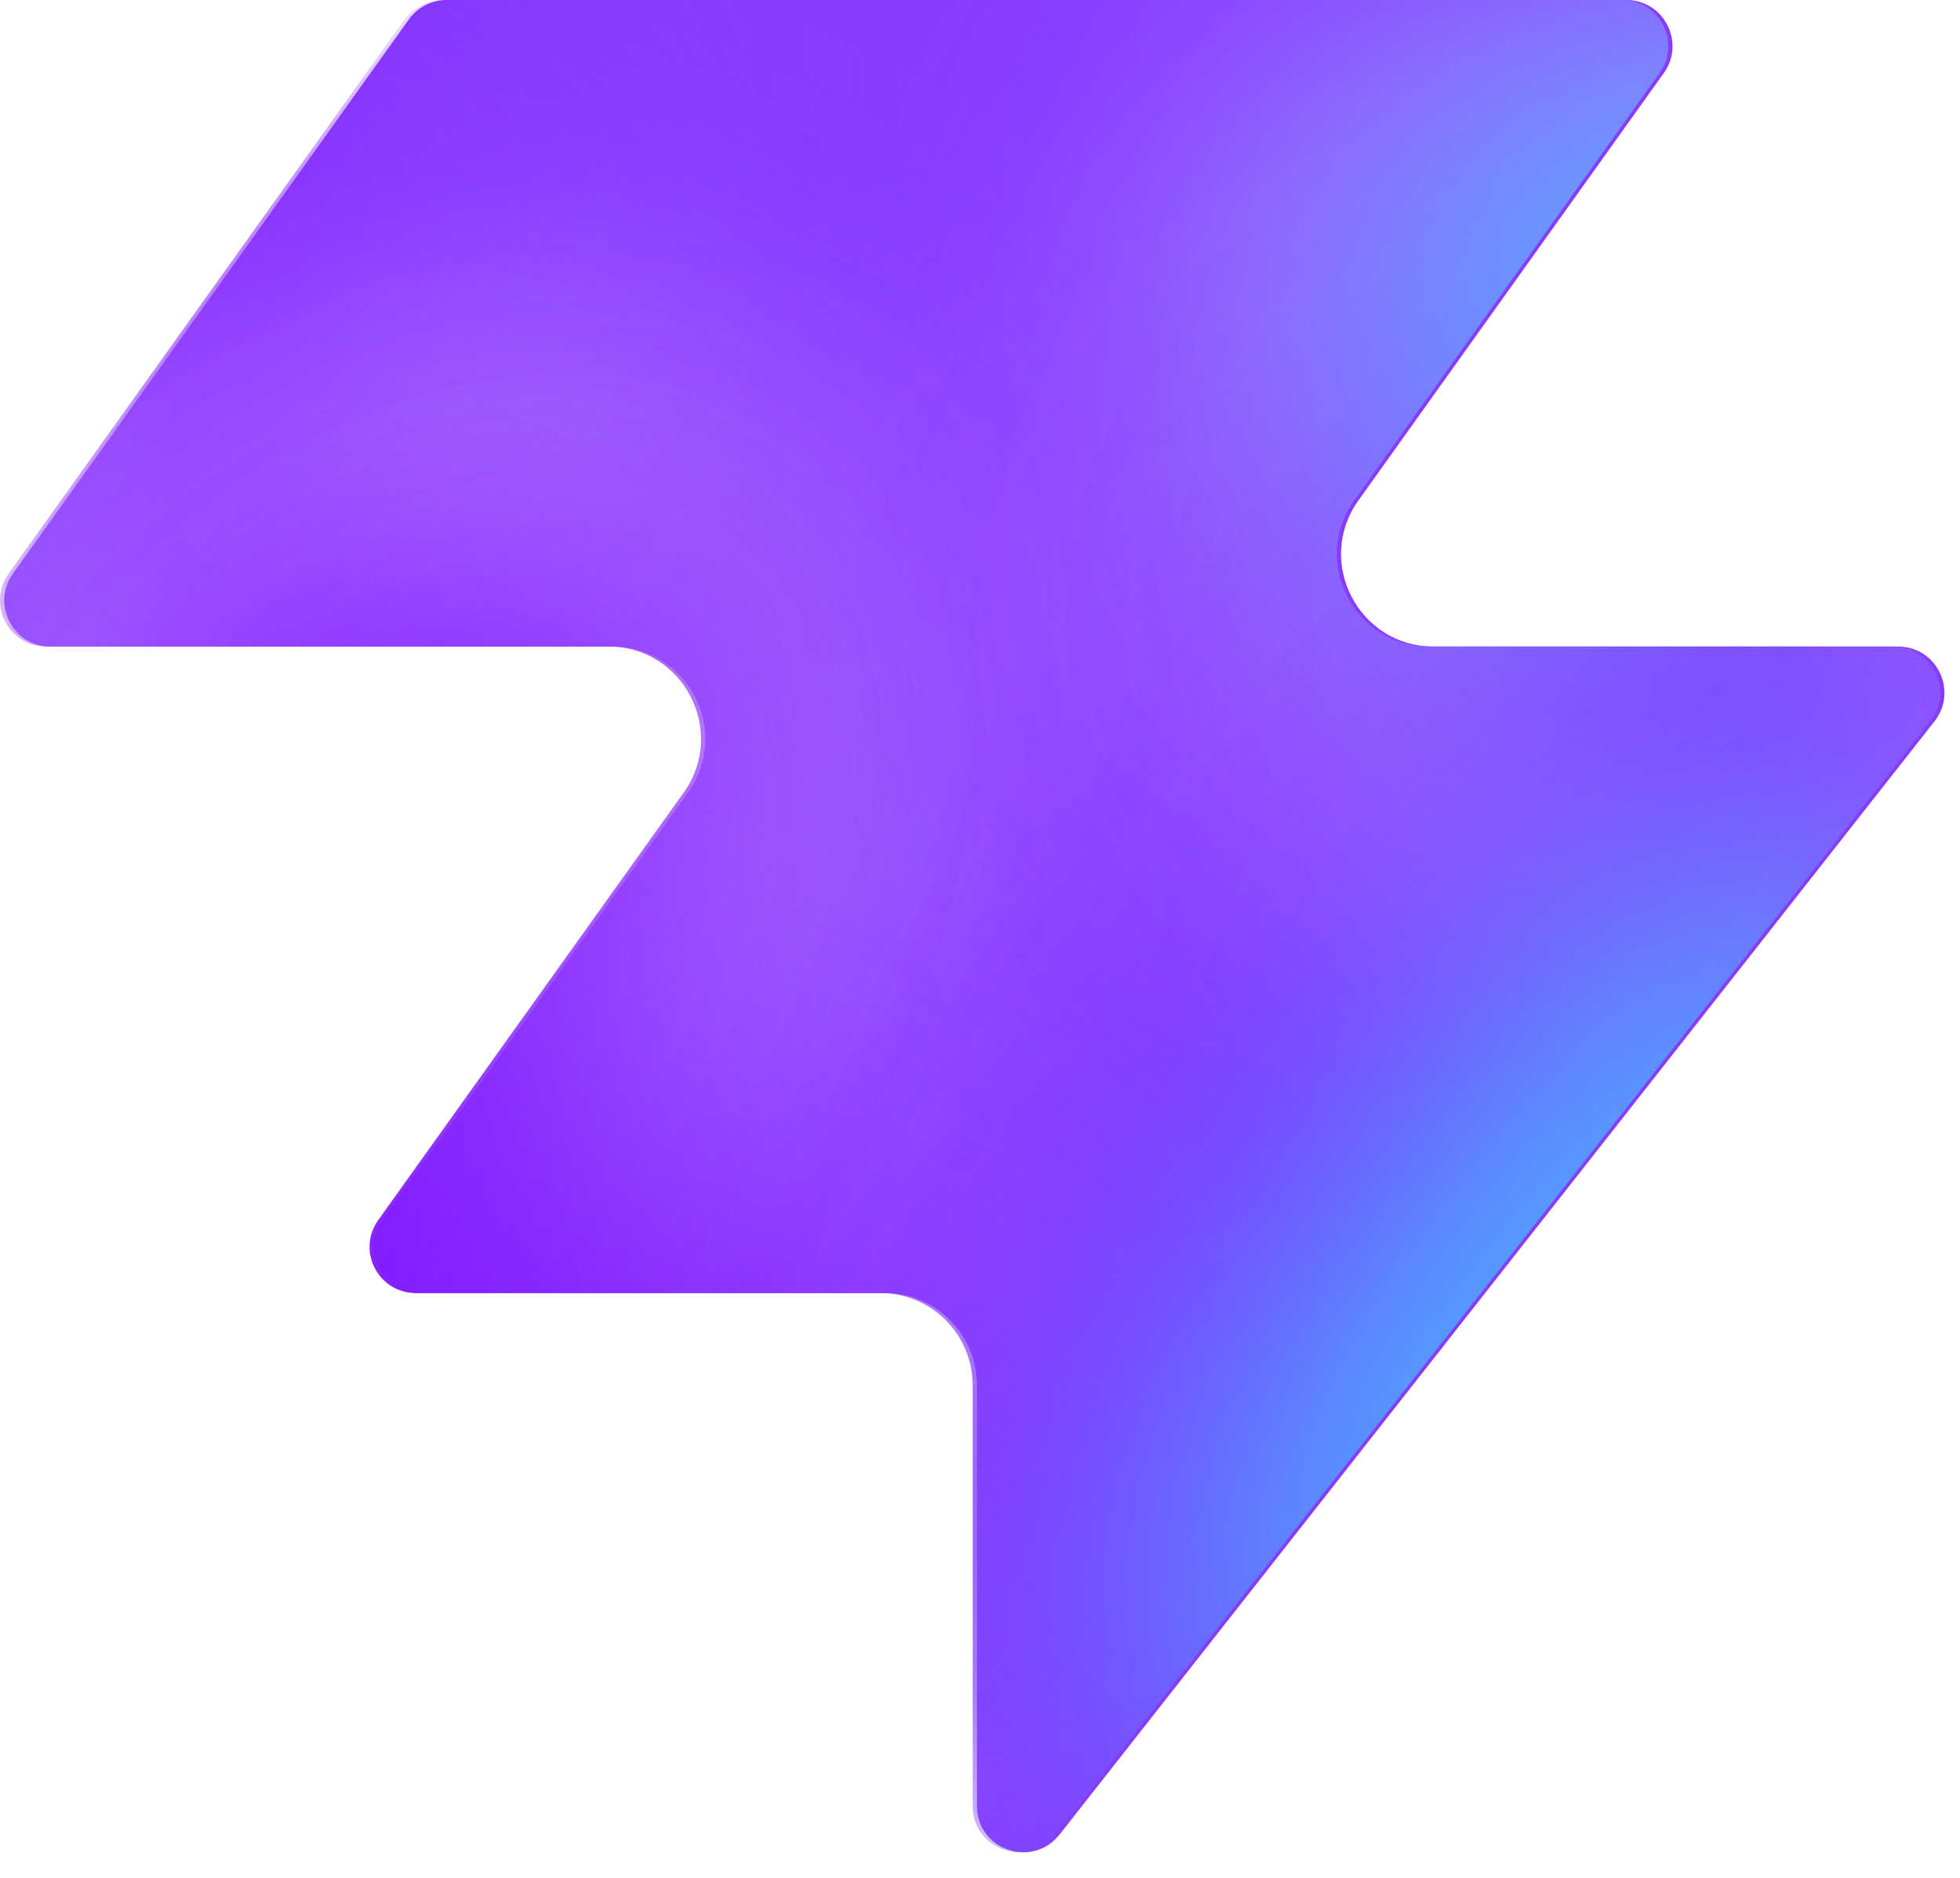
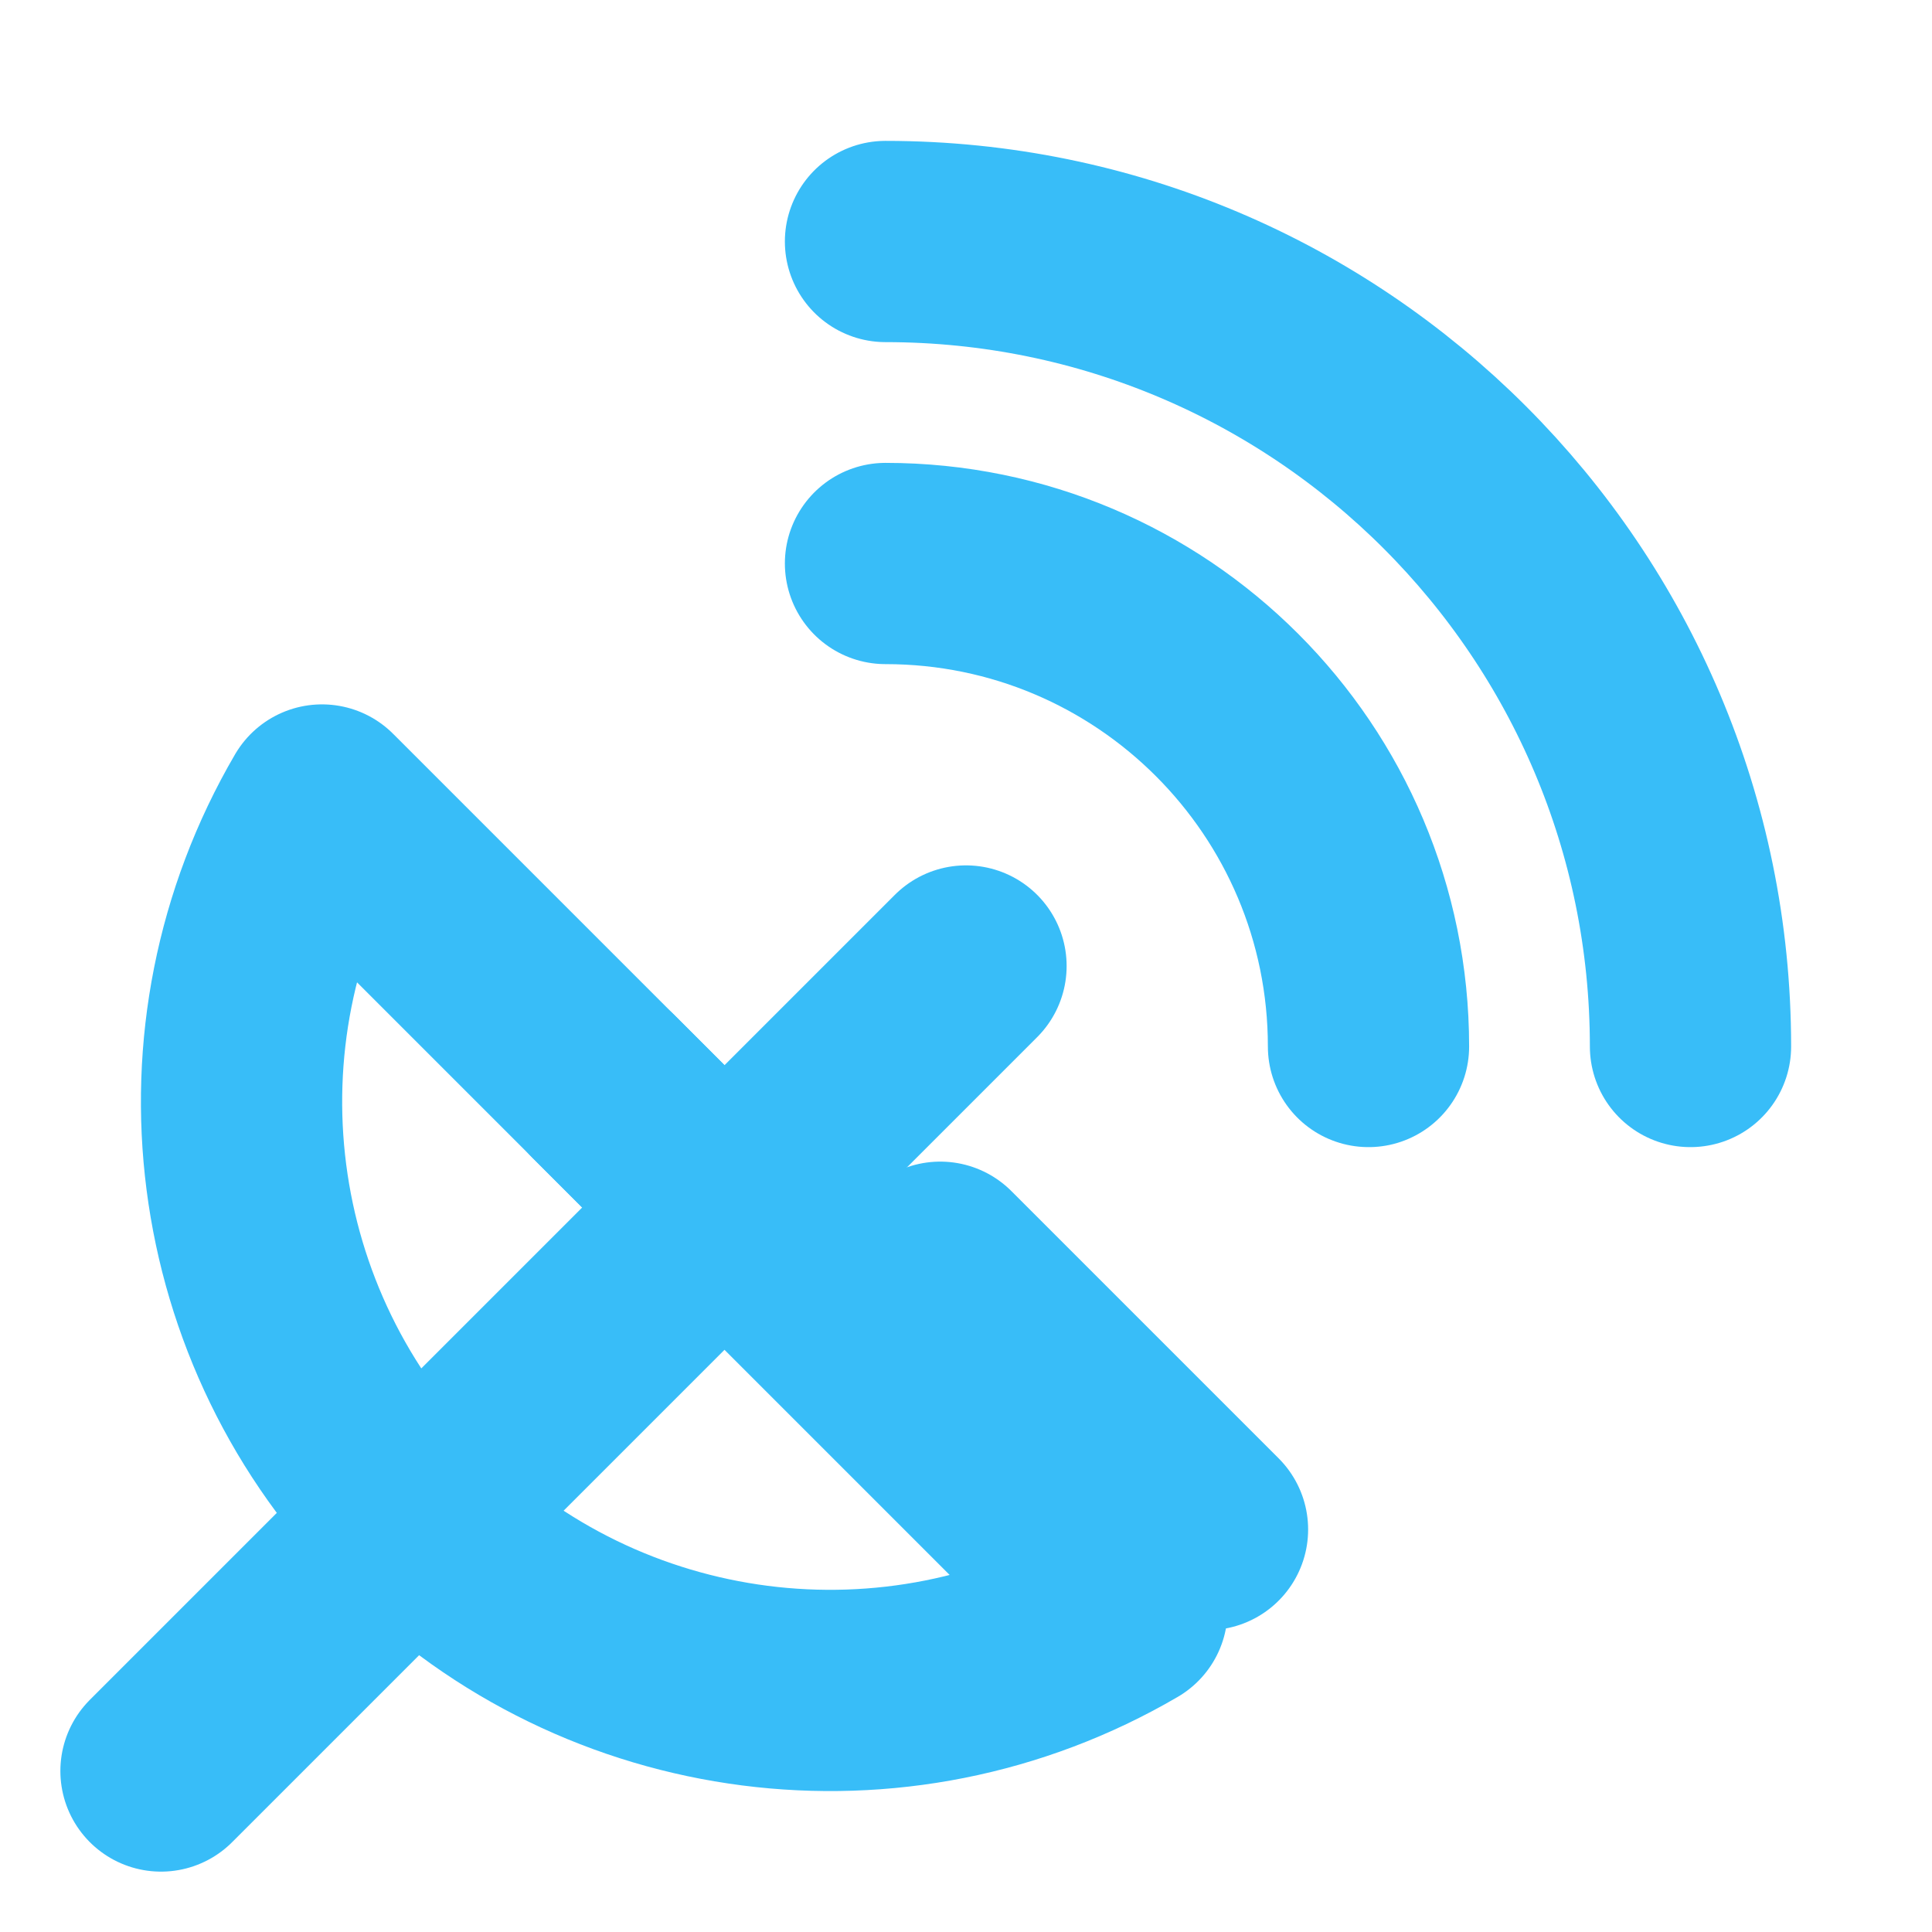
- <svg xmlns="http://www.w3.org/2000/svg" width="48" height="46" fill="none" viewBox="0 0 48 46">
-   <path fill="#863bff" d="M25.946 44.938c-.664.845-2.021.375-2.021-.698V33.937a2.26 2.26 0 0 0-2.262-2.262H10.287c-.92 0-1.456-1.04-.92-1.788l7.48-10.471c1.07-1.497 0-3.578-1.842-3.578H1.237c-.92 0-1.456-1.04-.92-1.788L10.013.474c.214-.297.556-.474.92-.474h28.894c.92 0 1.456 1.04.92 1.788l-7.48 10.471c-1.07 1.498 0 3.579 1.842 3.579h11.377c.943 0 1.473 1.088.89 1.83L25.947 44.94z" style="fill:#863bff;fill:color(display-p3 .525 .23 1);fill-opacity:1" />
-   <mask id="a" width="48" height="46" x="0" y="0" maskUnits="userSpaceOnUse" style="mask-type:alpha">
-     <path fill="#000" d="M25.842 44.938c-.664.844-2.021.375-2.021-.698V33.937a2.26 2.26 0 0 0-2.262-2.262H10.183c-.92 0-1.456-1.04-.92-1.788l7.48-10.471c1.07-1.498 0-3.579-1.842-3.579H1.133c-.92 0-1.456-1.04-.92-1.787L9.91.473c.214-.297.556-.474.92-.474h28.894c.92 0 1.456 1.04.92 1.788l-7.48 10.471c-1.07 1.498 0 3.578 1.842 3.578h11.377c.943 0 1.473 1.088.89 1.832L25.843 44.94z" style="fill:#000;fill-opacity:1" />
-   </mask>
-   <g mask="url(#a)">
-     <g filter="url(#b)">
-       <ellipse cx="5.508" cy="14.704" fill="#ede6ff" rx="5.508" ry="14.704" style="fill:#ede6ff;fill:color(display-p3 .927 .903 1);fill-opacity:1" transform="matrix(.00324 1 1 -.00324 -4.47 31.516)" />
-     </g>
-     <g filter="url(#c)">
-       <ellipse cx="10.399" cy="29.851" fill="#ede6ff" rx="10.399" ry="29.851" style="fill:#ede6ff;fill:color(display-p3 .927 .903 1);fill-opacity:1" transform="matrix(.00324 1 1 -.00324 -39.328 7.883)" />
-     </g>
-     <g filter="url(#d)">
-       <ellipse cx="5.508" cy="30.487" fill="#7e14ff" rx="5.508" ry="30.487" style="fill:#7e14ff;fill:color(display-p3 .492 .077 1);fill-opacity:1" transform="rotate(89.814 -25.913 -14.639)scale(1 -1)" />
-     </g>
-     <g filter="url(#e)">
-       <ellipse cx="5.508" cy="30.599" fill="#7e14ff" rx="5.508" ry="30.599" style="fill:#7e14ff;fill:color(display-p3 .492 .077 1);fill-opacity:1" transform="rotate(89.814 -32.644 -3.334)scale(1 -1)" />
-     </g>
-     <g filter="url(#f)">
-       <ellipse cx="5.508" cy="30.599" fill="#7e14ff" rx="5.508" ry="30.599" style="fill:#7e14ff;fill:color(display-p3 .492 .077 1);fill-opacity:1" transform="matrix(.00324 1 1 -.00324 -34.34 30.47)" />
-     </g>
-     <g filter="url(#g)">
-       <ellipse cx="14.072" cy="22.078" fill="#ede6ff" rx="14.072" ry="22.078" style="fill:#ede6ff;fill:color(display-p3 .927 .903 1);fill-opacity:1" transform="rotate(93.35 24.506 48.493)scale(-1 1)" />
-     </g>
-     <g filter="url(#h)">
-       <ellipse cx="3.47" cy="21.501" fill="#7e14ff" rx="3.47" ry="21.501" style="fill:#7e14ff;fill:color(display-p3 .492 .077 1);fill-opacity:1" transform="rotate(89.009 28.708 47.59)scale(-1 1)" />
-     </g>
-     <g filter="url(#i)">
-       <ellipse cx="3.47" cy="21.501" fill="#7e14ff" rx="3.47" ry="21.501" style="fill:#7e14ff;fill:color(display-p3 .492 .077 1);fill-opacity:1" transform="rotate(89.009 28.708 47.59)scale(-1 1)" />
-     </g>
-     <g filter="url(#j)">
-       <ellipse cx=".387" cy="8.972" fill="#7e14ff" rx="4.407" ry="29.108" style="fill:#7e14ff;fill:color(display-p3 .492 .077 1);fill-opacity:1" transform="rotate(39.51 .387 8.972)" />
-     </g>
-     <g filter="url(#k)">
-       <ellipse cx="47.523" cy="-6.092" fill="#7e14ff" rx="4.407" ry="29.108" style="fill:#7e14ff;fill:color(display-p3 .492 .077 1);fill-opacity:1" transform="rotate(37.892 47.523 -6.092)" />
-     </g>
-     <g filter="url(#l)">
-       <ellipse cx="41.412" cy="6.333" fill="#47bfff" rx="5.971" ry="9.665" style="fill:#47bfff;fill:color(display-p3 .28 .748 1);fill-opacity:1" transform="rotate(37.892 41.412 6.333)" />
-     </g>
-     <g filter="url(#m)">
-       <ellipse cx="-1.879" cy="38.332" fill="#7e14ff" rx="4.407" ry="29.108" style="fill:#7e14ff;fill:color(display-p3 .492 .077 1);fill-opacity:1" transform="rotate(37.892 -1.88 38.332)" />
-     </g>
-     <g filter="url(#n)">
-       <ellipse cx="-1.879" cy="38.332" fill="#7e14ff" rx="4.407" ry="29.108" style="fill:#7e14ff;fill:color(display-p3 .492 .077 1);fill-opacity:1" transform="rotate(37.892 -1.88 38.332)" />
-     </g>
-     <g filter="url(#o)">
-       <ellipse cx="35.651" cy="29.907" fill="#7e14ff" rx="4.407" ry="29.108" style="fill:#7e14ff;fill:color(display-p3 .492 .077 1);fill-opacity:1" transform="rotate(37.892 35.651 29.907)" />
-     </g>
-     <g filter="url(#p)">
-       <ellipse cx="38.418" cy="32.4" fill="#47bfff" rx="5.971" ry="15.297" style="fill:#47bfff;fill:color(display-p3 .28 .748 1);fill-opacity:1" transform="rotate(37.892 38.418 32.4)" />
-     </g>
-   </g>
-   <defs>
-     <filter id="b" width="60.045" height="41.654" x="-19.77" y="16.149" color-interpolation-filters="sRGB" filterUnits="userSpaceOnUse">
-       <feFlood flood-opacity="0" result="BackgroundImageFix" />
-       <feBlend in="SourceGraphic" in2="BackgroundImageFix" result="shape" />
-       <feGaussianBlur result="effect1_foregroundBlur_2002_17158" stdDeviation="7.659" />
-     </filter>
-     <filter id="c" width="90.34" height="51.437" x="-54.613" y="-7.533" color-interpolation-filters="sRGB" filterUnits="userSpaceOnUse">
-       <feFlood flood-opacity="0" result="BackgroundImageFix" />
-       <feBlend in="SourceGraphic" in2="BackgroundImageFix" result="shape" />
-       <feGaussianBlur result="effect1_foregroundBlur_2002_17158" stdDeviation="7.659" />
-     </filter>
-     <filter id="d" width="79.355" height="29.4" x="-49.64" y="2.03" color-interpolation-filters="sRGB" filterUnits="userSpaceOnUse">
-       <feFlood flood-opacity="0" result="BackgroundImageFix" />
-       <feBlend in="SourceGraphic" in2="BackgroundImageFix" result="shape" />
-       <feGaussianBlur result="effect1_foregroundBlur_2002_17158" stdDeviation="4.596" />
-     </filter>
-     <filter id="e" width="79.579" height="29.4" x="-45.045" y="20.029" color-interpolation-filters="sRGB" filterUnits="userSpaceOnUse">
-       <feFlood flood-opacity="0" result="BackgroundImageFix" />
-       <feBlend in="SourceGraphic" in2="BackgroundImageFix" result="shape" />
-       <feGaussianBlur result="effect1_foregroundBlur_2002_17158" stdDeviation="4.596" />
-     </filter>
-     <filter id="f" width="79.579" height="29.4" x="-43.513" y="21.178" color-interpolation-filters="sRGB" filterUnits="userSpaceOnUse">
-       <feFlood flood-opacity="0" result="BackgroundImageFix" />
-       <feBlend in="SourceGraphic" in2="BackgroundImageFix" result="shape" />
-       <feGaussianBlur result="effect1_foregroundBlur_2002_17158" stdDeviation="4.596" />
-     </filter>
-     <filter id="g" width="74.749" height="58.852" x="15.756" y="-17.901" color-interpolation-filters="sRGB" filterUnits="userSpaceOnUse">
-       <feFlood flood-opacity="0" result="BackgroundImageFix" />
-       <feBlend in="SourceGraphic" in2="BackgroundImageFix" result="shape" />
-       <feGaussianBlur result="effect1_foregroundBlur_2002_17158" stdDeviation="7.659" />
-     </filter>
-     <filter id="h" width="61.377" height="25.362" x="23.548" y="2.284" color-interpolation-filters="sRGB" filterUnits="userSpaceOnUse">
-       <feFlood flood-opacity="0" result="BackgroundImageFix" />
-       <feBlend in="SourceGraphic" in2="BackgroundImageFix" result="shape" />
-       <feGaussianBlur result="effect1_foregroundBlur_2002_17158" stdDeviation="4.596" />
-     </filter>
-     <filter id="i" width="61.377" height="25.362" x="23.548" y="2.284" color-interpolation-filters="sRGB" filterUnits="userSpaceOnUse">
-       <feFlood flood-opacity="0" result="BackgroundImageFix" />
-       <feBlend in="SourceGraphic" in2="BackgroundImageFix" result="shape" />
-       <feGaussianBlur result="effect1_foregroundBlur_2002_17158" stdDeviation="4.596" />
-     </filter>
-     <filter id="j" width="56.045" height="63.649" x="-27.636" y="-22.853" color-interpolation-filters="sRGB" filterUnits="userSpaceOnUse">
-       <feFlood flood-opacity="0" result="BackgroundImageFix" />
-       <feBlend in="SourceGraphic" in2="BackgroundImageFix" result="shape" />
-       <feGaussianBlur result="effect1_foregroundBlur_2002_17158" stdDeviation="4.596" />
-     </filter>
-     <filter id="k" width="54.814" height="64.646" x="20.116" y="-38.415" color-interpolation-filters="sRGB" filterUnits="userSpaceOnUse">
-       <feFlood flood-opacity="0" result="BackgroundImageFix" />
-       <feBlend in="SourceGraphic" in2="BackgroundImageFix" result="shape" />
-       <feGaussianBlur result="effect1_foregroundBlur_2002_17158" stdDeviation="4.596" />
-     </filter>
-     <filter id="l" width="33.541" height="35.313" x="24.641" y="-11.323" color-interpolation-filters="sRGB" filterUnits="userSpaceOnUse">
-       <feFlood flood-opacity="0" result="BackgroundImageFix" />
-       <feBlend in="SourceGraphic" in2="BackgroundImageFix" result="shape" />
-       <feGaussianBlur result="effect1_foregroundBlur_2002_17158" stdDeviation="4.596" />
-     </filter>
-     <filter id="m" width="54.814" height="64.646" x="-29.286" y="6.009" color-interpolation-filters="sRGB" filterUnits="userSpaceOnUse">
-       <feFlood flood-opacity="0" result="BackgroundImageFix" />
-       <feBlend in="SourceGraphic" in2="BackgroundImageFix" result="shape" />
-       <feGaussianBlur result="effect1_foregroundBlur_2002_17158" stdDeviation="4.596" />
-     </filter>
-     <filter id="n" width="54.814" height="64.646" x="-29.286" y="6.009" color-interpolation-filters="sRGB" filterUnits="userSpaceOnUse">
-       <feFlood flood-opacity="0" result="BackgroundImageFix" />
-       <feBlend in="SourceGraphic" in2="BackgroundImageFix" result="shape" />
-       <feGaussianBlur result="effect1_foregroundBlur_2002_17158" stdDeviation="4.596" />
-     </filter>
-     <filter id="o" width="54.814" height="64.646" x="8.244" y="-2.416" color-interpolation-filters="sRGB" filterUnits="userSpaceOnUse">
-       <feFlood flood-opacity="0" result="BackgroundImageFix" />
-       <feBlend in="SourceGraphic" in2="BackgroundImageFix" result="shape" />
-       <feGaussianBlur result="effect1_foregroundBlur_2002_17158" stdDeviation="4.596" />
-     </filter>
-     <filter id="p" width="39.409" height="43.623" x="18.713" y="10.588" color-interpolation-filters="sRGB" filterUnits="userSpaceOnUse">
-       <feFlood flood-opacity="0" result="BackgroundImageFix" />
-       <feBlend in="SourceGraphic" in2="BackgroundImageFix" result="shape" />
-       <feGaussianBlur result="effect1_foregroundBlur_2002_17158" stdDeviation="4.596" />
-     </filter>
-   </defs>
+ <svg xmlns="http://www.w3.org/2000/svg" width="24" height="24" viewBox="0 0 24 24" fill="none" stroke="#38bdf8" stroke-width="2.5" stroke-linecap="round" stroke-linejoin="round">
+   <path d="M4 10a7.31 7.31 0 0 0 10 10Z" />
+   <path d="m9 15-1.5-1.5" />
+   <path d="M17 13a6 6 0 0 0-6-6" />
+   <path d="M21 13A10 10 0 0 0 11 3" />
+   <path d="m15 19-3.32-3.32" />
+   <path d="m2 22 10-10" />
</svg>
